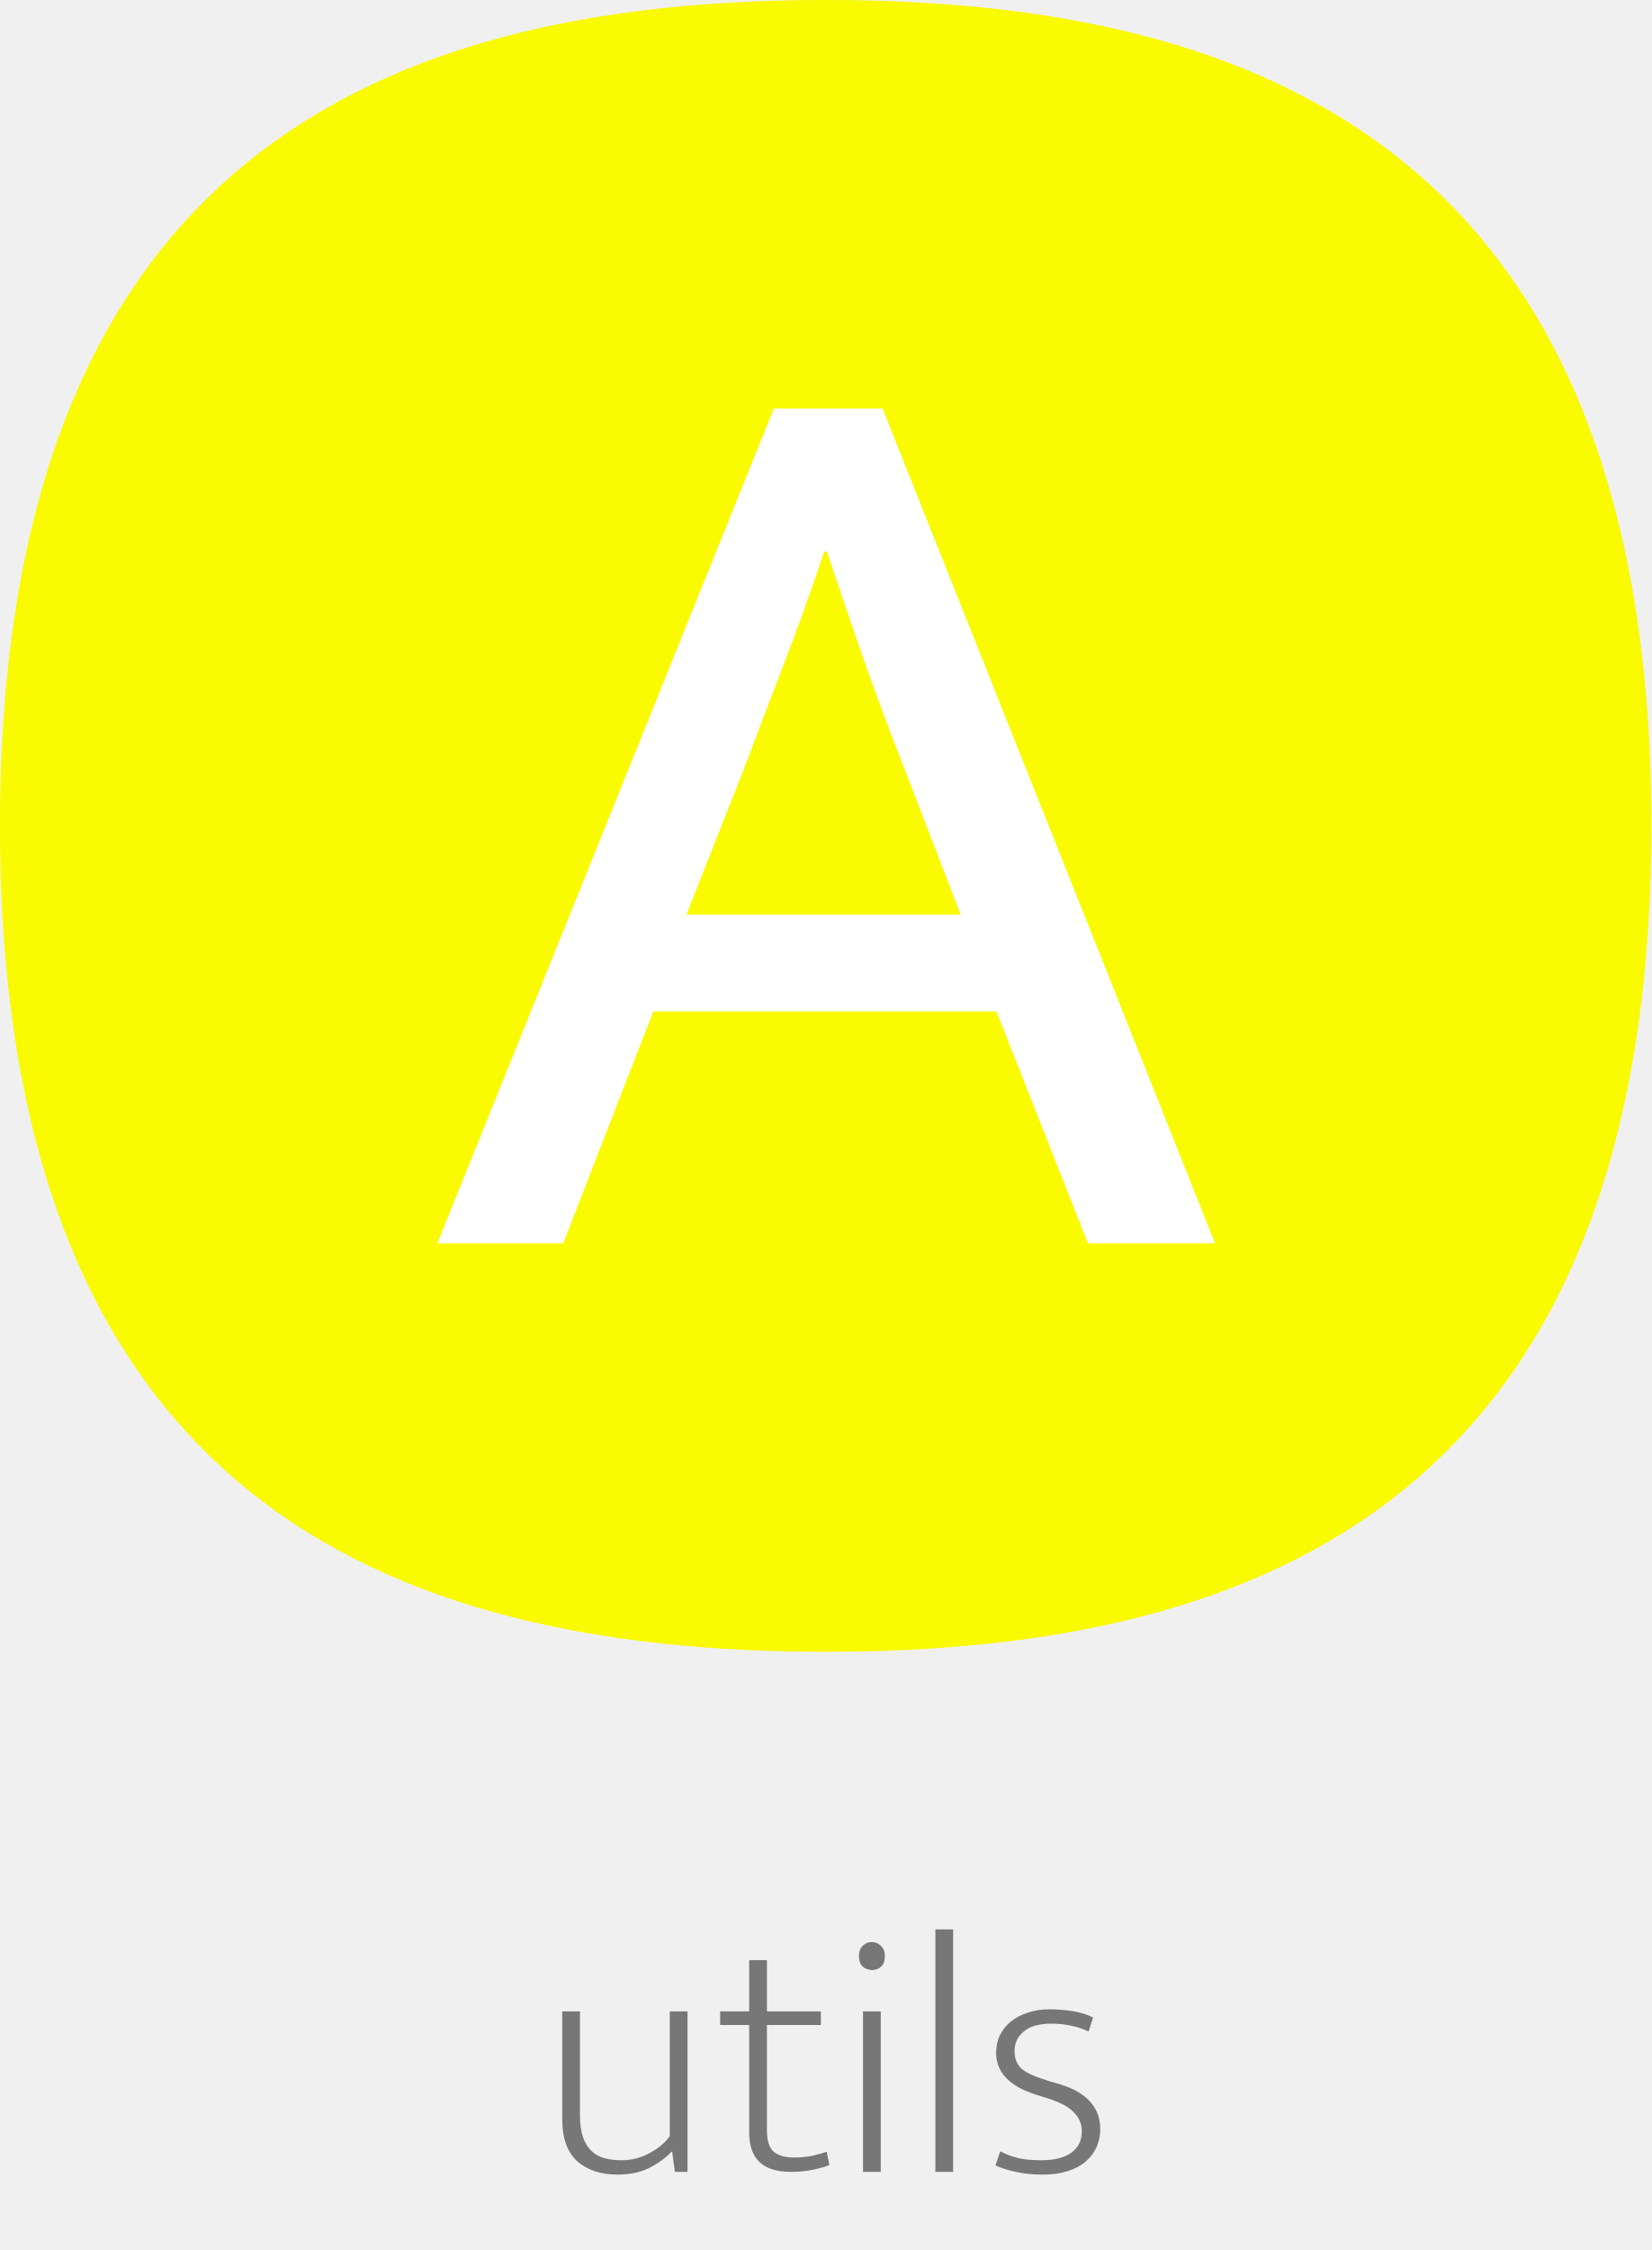
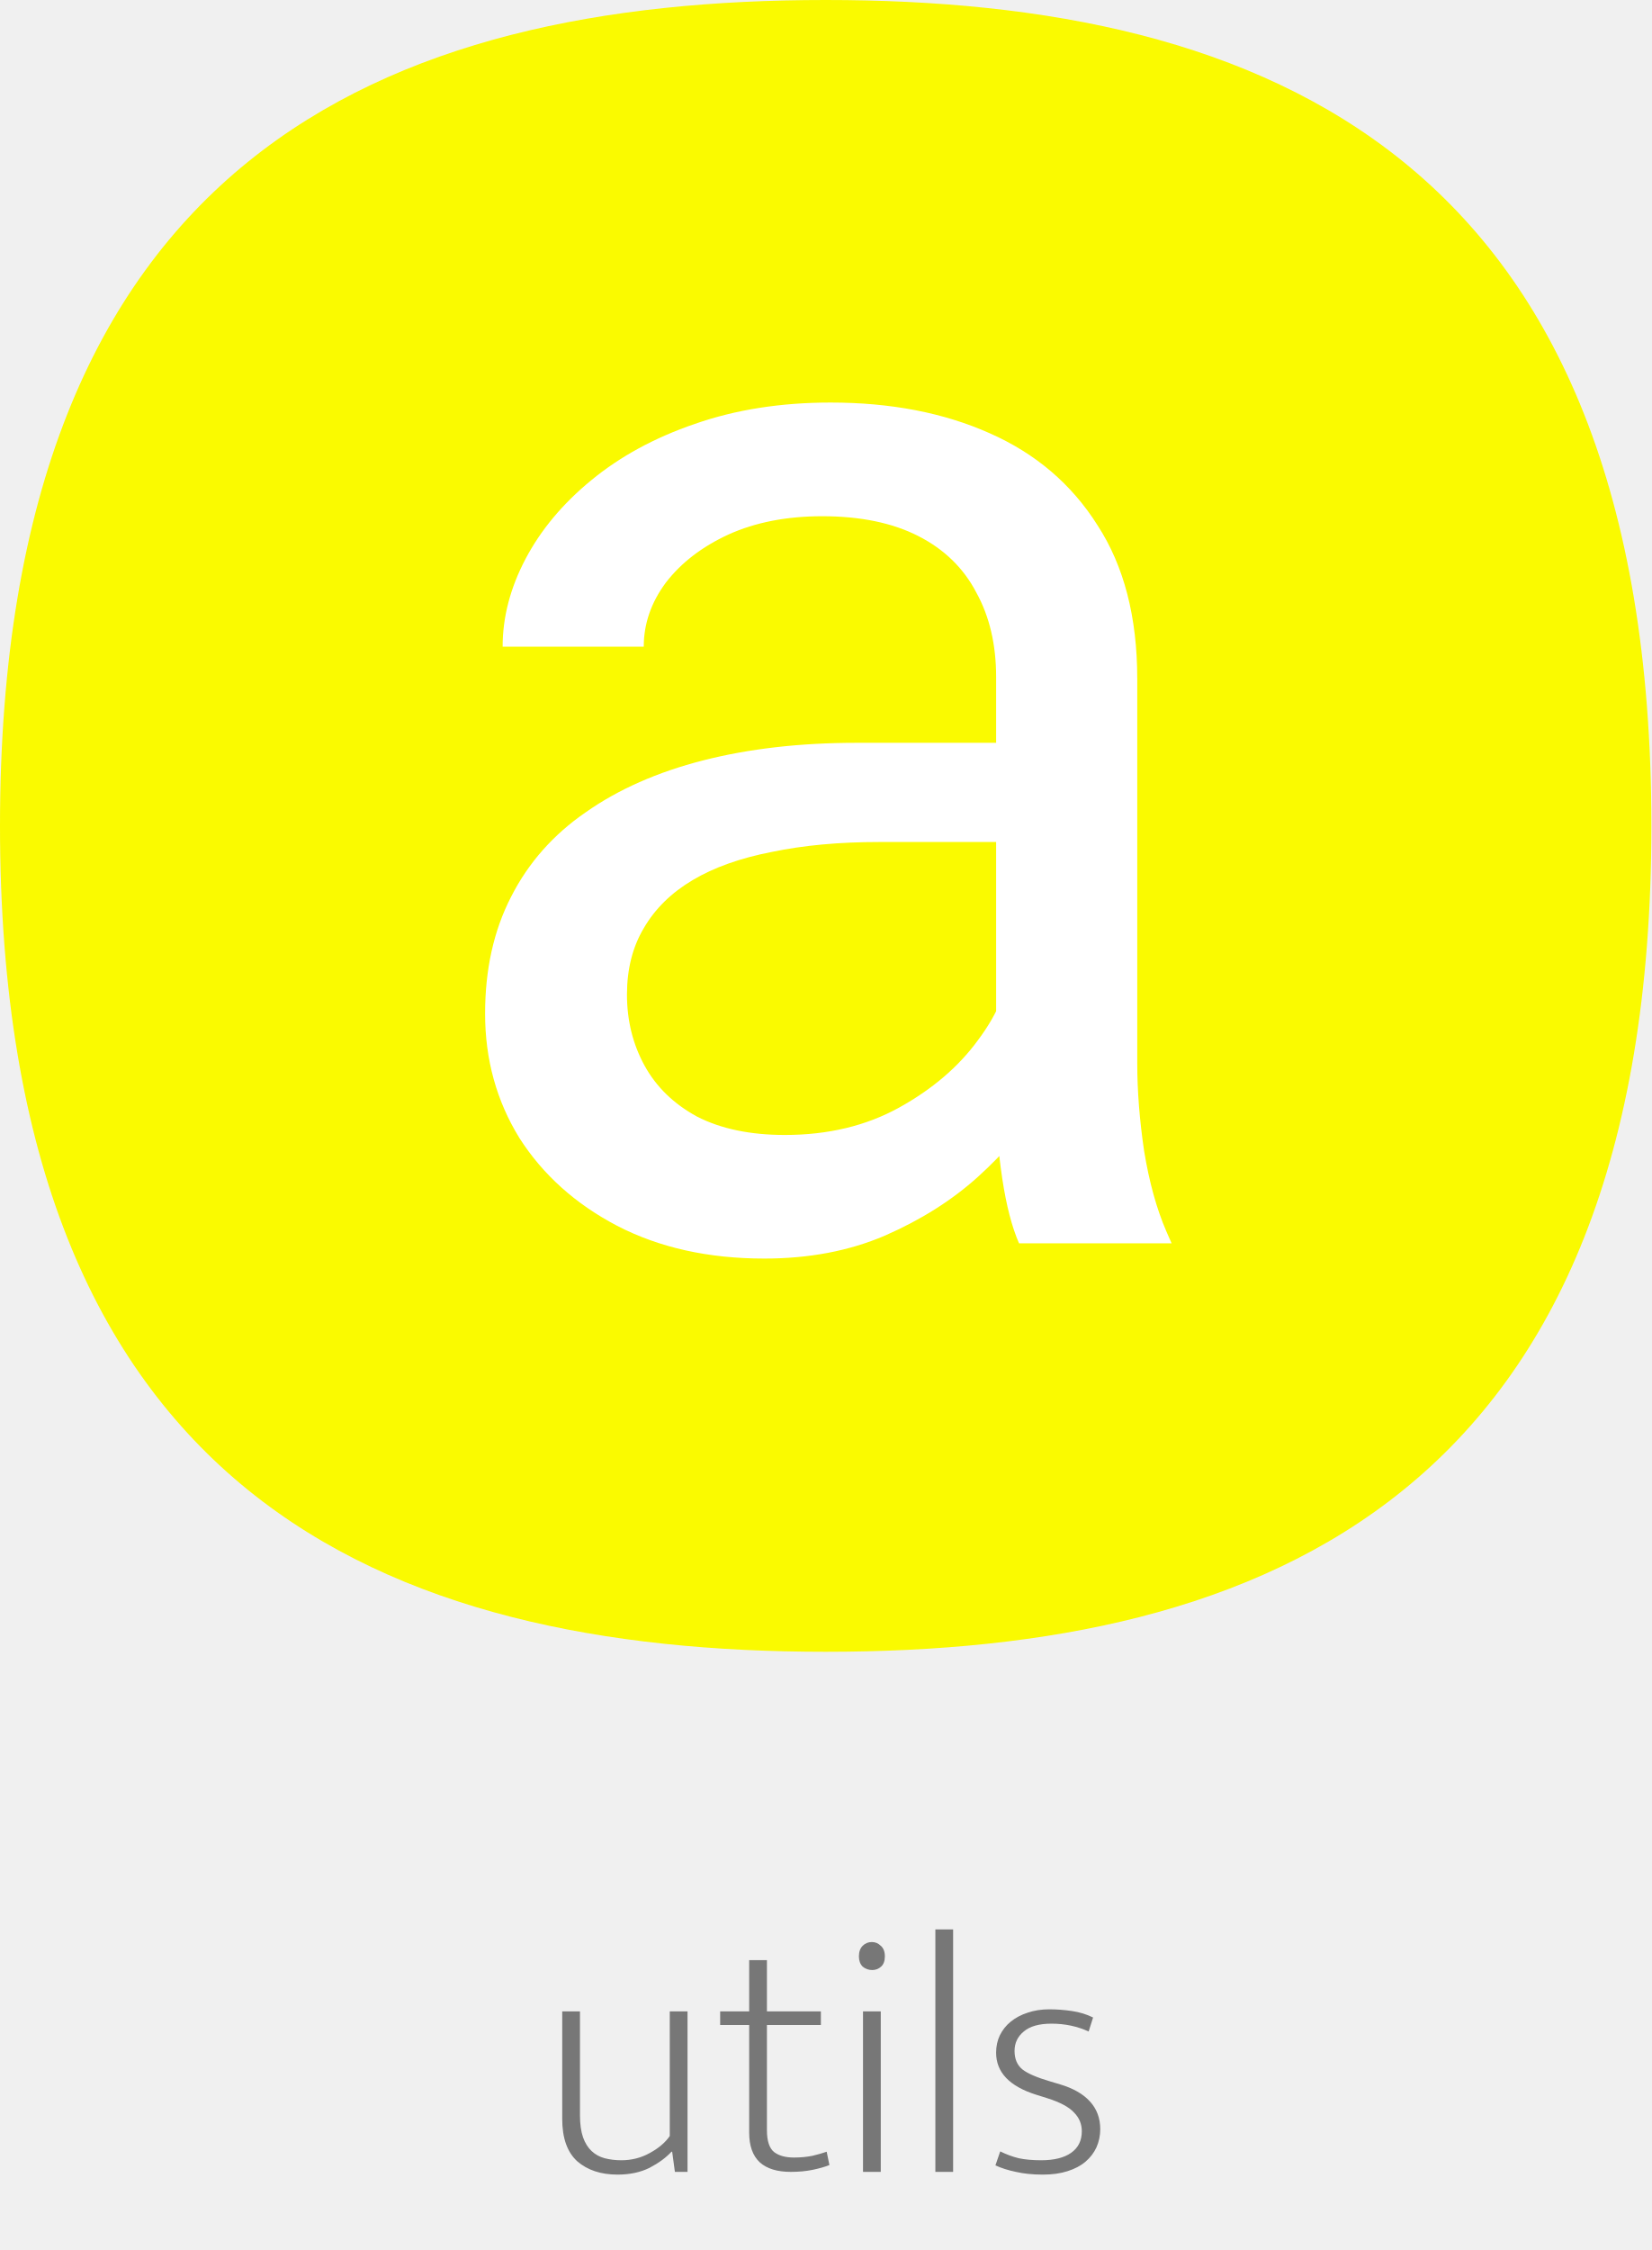
<svg xmlns="http://www.w3.org/2000/svg" height="140" viewBox="0 0 740 1008">
  <path d="M300.132 901.09H308.088V973H302.427L301.203 963.973H300.897C298.449 966.625 295.185 969.022 291.105 971.164C287.025 973.204 282.231 974.224 276.723 974.224C269.277 974.224 263.259 972.235 258.669 968.257C254.181 964.177 251.937 957.853 251.937 949.285V901.09H259.893V947.602C259.893 951.58 260.352 954.895 261.27 957.547C262.188 960.097 263.463 962.137 265.095 963.667C266.727 965.197 268.665 966.268 270.909 966.88C273.255 967.492 275.754 967.798 278.406 967.798C282.996 967.798 287.229 966.727 291.105 964.585C295.083 962.443 298.092 959.893 300.132 956.935V901.09ZM367.842 907.21H343.668V954.334C343.668 959.128 344.739 962.392 346.881 964.126C349.023 965.758 351.981 966.574 355.755 966.574C358.713 966.574 361.467 966.319 364.017 965.809C366.567 965.197 368.709 964.585 370.443 963.973L371.667 969.94C369.627 970.756 367.128 971.47 364.17 972.082C361.212 972.694 357.948 973 354.378 973C348.258 973 343.617 971.572 340.455 968.716C337.293 965.758 335.712 961.321 335.712 955.405V907.21H322.707V901.09H335.712V878.14H343.668V901.09H367.842V907.21ZM386.722 973V901.09H394.678V973H386.722ZM390.853 882.577C389.221 882.577 387.793 882.067 386.569 881.047C385.447 879.925 384.886 878.395 384.886 876.457C384.886 874.417 385.447 872.836 386.569 871.714C387.691 870.592 389.068 870.031 390.7 870.031C392.23 870.031 393.556 870.592 394.678 871.714C395.902 872.734 396.514 874.315 396.514 876.457C396.514 878.497 395.953 880.027 394.831 881.047C393.709 882.067 392.383 882.577 390.853 882.577ZM419.145 973V864.37H427.101V973H419.145ZM487.829 910.117C482.729 907.771 477.17 906.598 471.152 906.598C465.644 906.598 461.513 907.771 458.759 910.117C456.005 912.361 454.628 915.268 454.628 918.838C454.628 922.408 455.801 925.162 458.147 927.1C460.493 928.936 464.624 930.721 470.54 932.455L475.13 933.832C480.944 935.566 485.381 938.116 488.441 941.482C491.501 944.848 493.031 948.979 493.031 953.875C493.031 956.731 492.47 959.434 491.348 961.984C490.226 964.432 488.594 966.574 486.452 968.41C484.31 970.246 481.607 971.674 478.343 972.694C475.181 973.714 471.509 974.224 467.327 974.224C462.737 974.224 458.708 973.816 455.24 973C451.772 972.286 448.712 971.317 446.06 970.093L448.202 963.82C450.854 965.146 453.608 966.166 456.464 966.88C459.32 967.492 462.686 967.798 466.562 967.798C472.376 967.798 476.864 966.676 480.026 964.432C483.188 962.188 484.769 958.975 484.769 954.793C484.769 951.529 483.596 948.724 481.25 946.378C479.006 943.93 474.977 941.788 469.163 939.952L464.267 938.422C452.333 934.648 446.366 928.375 446.366 919.603C446.366 916.747 446.927 914.146 448.049 911.8C449.273 909.352 450.905 907.312 452.945 905.68C455.087 903.946 457.586 902.62 460.442 901.702C463.4 900.682 466.664 900.172 470.234 900.172C473.498 900.172 476.864 900.427 480.332 900.937C483.8 901.447 486.962 902.416 489.818 903.844L487.829 910.117Z" fill="#777" />
  <path d="M0 370C0 70 173 0 370 0C567 0 740 70 740 370C740 670 567 740 370 740C173 740 0 670 0 370Z" fill="#fafa00" />
-   <path d="M346.787 183H395.467L544.473 557H487.483L446.521 453.111H292.765L252.397 557H196L346.787 183ZM307.606 409.775H430.492L405.559 345.067C398.831 328.049 392.696 311.624 387.156 295.794C381.615 279.963 376.074 263.737 370.533 247.114H369.346C363.805 263.737 358.067 279.765 352.13 295.2C346.194 310.635 339.861 327.257 333.133 345.067L307.606 409.775Z" fill="#fff" />
+   <path d="M446.379 493.768V303.387C446.379 288.803 443.417 276.157 437.492 265.447C431.796 254.51 423.137 246.079 411.516 240.154C399.895 234.23 385.539 231.268 368.449 231.268C352.499 231.268 338.485 234.002 326.408 239.471C314.559 244.939 305.217 252.117 298.381 261.004C291.773 269.891 288.469 279.461 288.469 289.715H225.236C225.236 276.499 228.654 263.396 235.49 250.408C242.326 237.42 252.124 225.685 264.885 215.203C277.873 204.493 293.368 196.062 311.369 189.91C329.598 183.53 349.878 180.34 372.209 180.34C399.097 180.34 422.795 184.897 443.303 194.012C464.038 203.126 480.217 216.912 491.838 235.369C503.687 253.598 509.611 276.499 509.611 304.07V476.336C509.611 488.641 510.637 501.743 512.688 515.643C514.966 529.542 518.27 541.505 522.6 551.531L525 557H456.633C453.443 549.708 450.936 540.024 449.113 527.947C447.29 515.643 446.379 504.249 446.379 493.768ZM457.316 332.781L458 377.215H394.084C376.083 377.215 360.018 378.696 345.891 381.658C331.763 384.393 319.914 388.608 310.344 394.305C300.773 400.001 293.482 407.179 288.469 415.838C283.456 424.269 280.949 434.181 280.949 445.574C280.949 457.195 283.57 467.791 288.811 477.361C294.051 486.932 301.913 494.565 312.395 500.262C323.104 505.73 336.206 508.465 351.701 508.465C371.07 508.465 388.16 504.363 402.971 496.16C417.782 487.957 429.517 477.931 438.176 466.082C447.062 454.233 451.848 442.726 452.531 431.561L479.533 461.98C477.938 471.551 473.609 482.146 466.545 493.768C459.481 505.389 450.025 516.554 438.176 527.264C426.555 537.745 412.655 546.518 396.477 553.582C380.526 560.418 362.525 563.836 342.473 563.836C317.408 563.836 295.419 558.937 276.506 549.139C257.821 539.34 243.238 526.238 232.756 509.832C222.502 493.198 217.375 474.627 217.375 454.119C217.375 434.295 221.249 416.863 228.996 401.824C236.743 386.557 247.909 373.911 262.492 363.885C277.076 353.631 294.621 345.883 315.129 340.643C335.637 335.402 358.537 332.781 383.83 332.781H457.316Z" fill="#fff" />
</svg>
